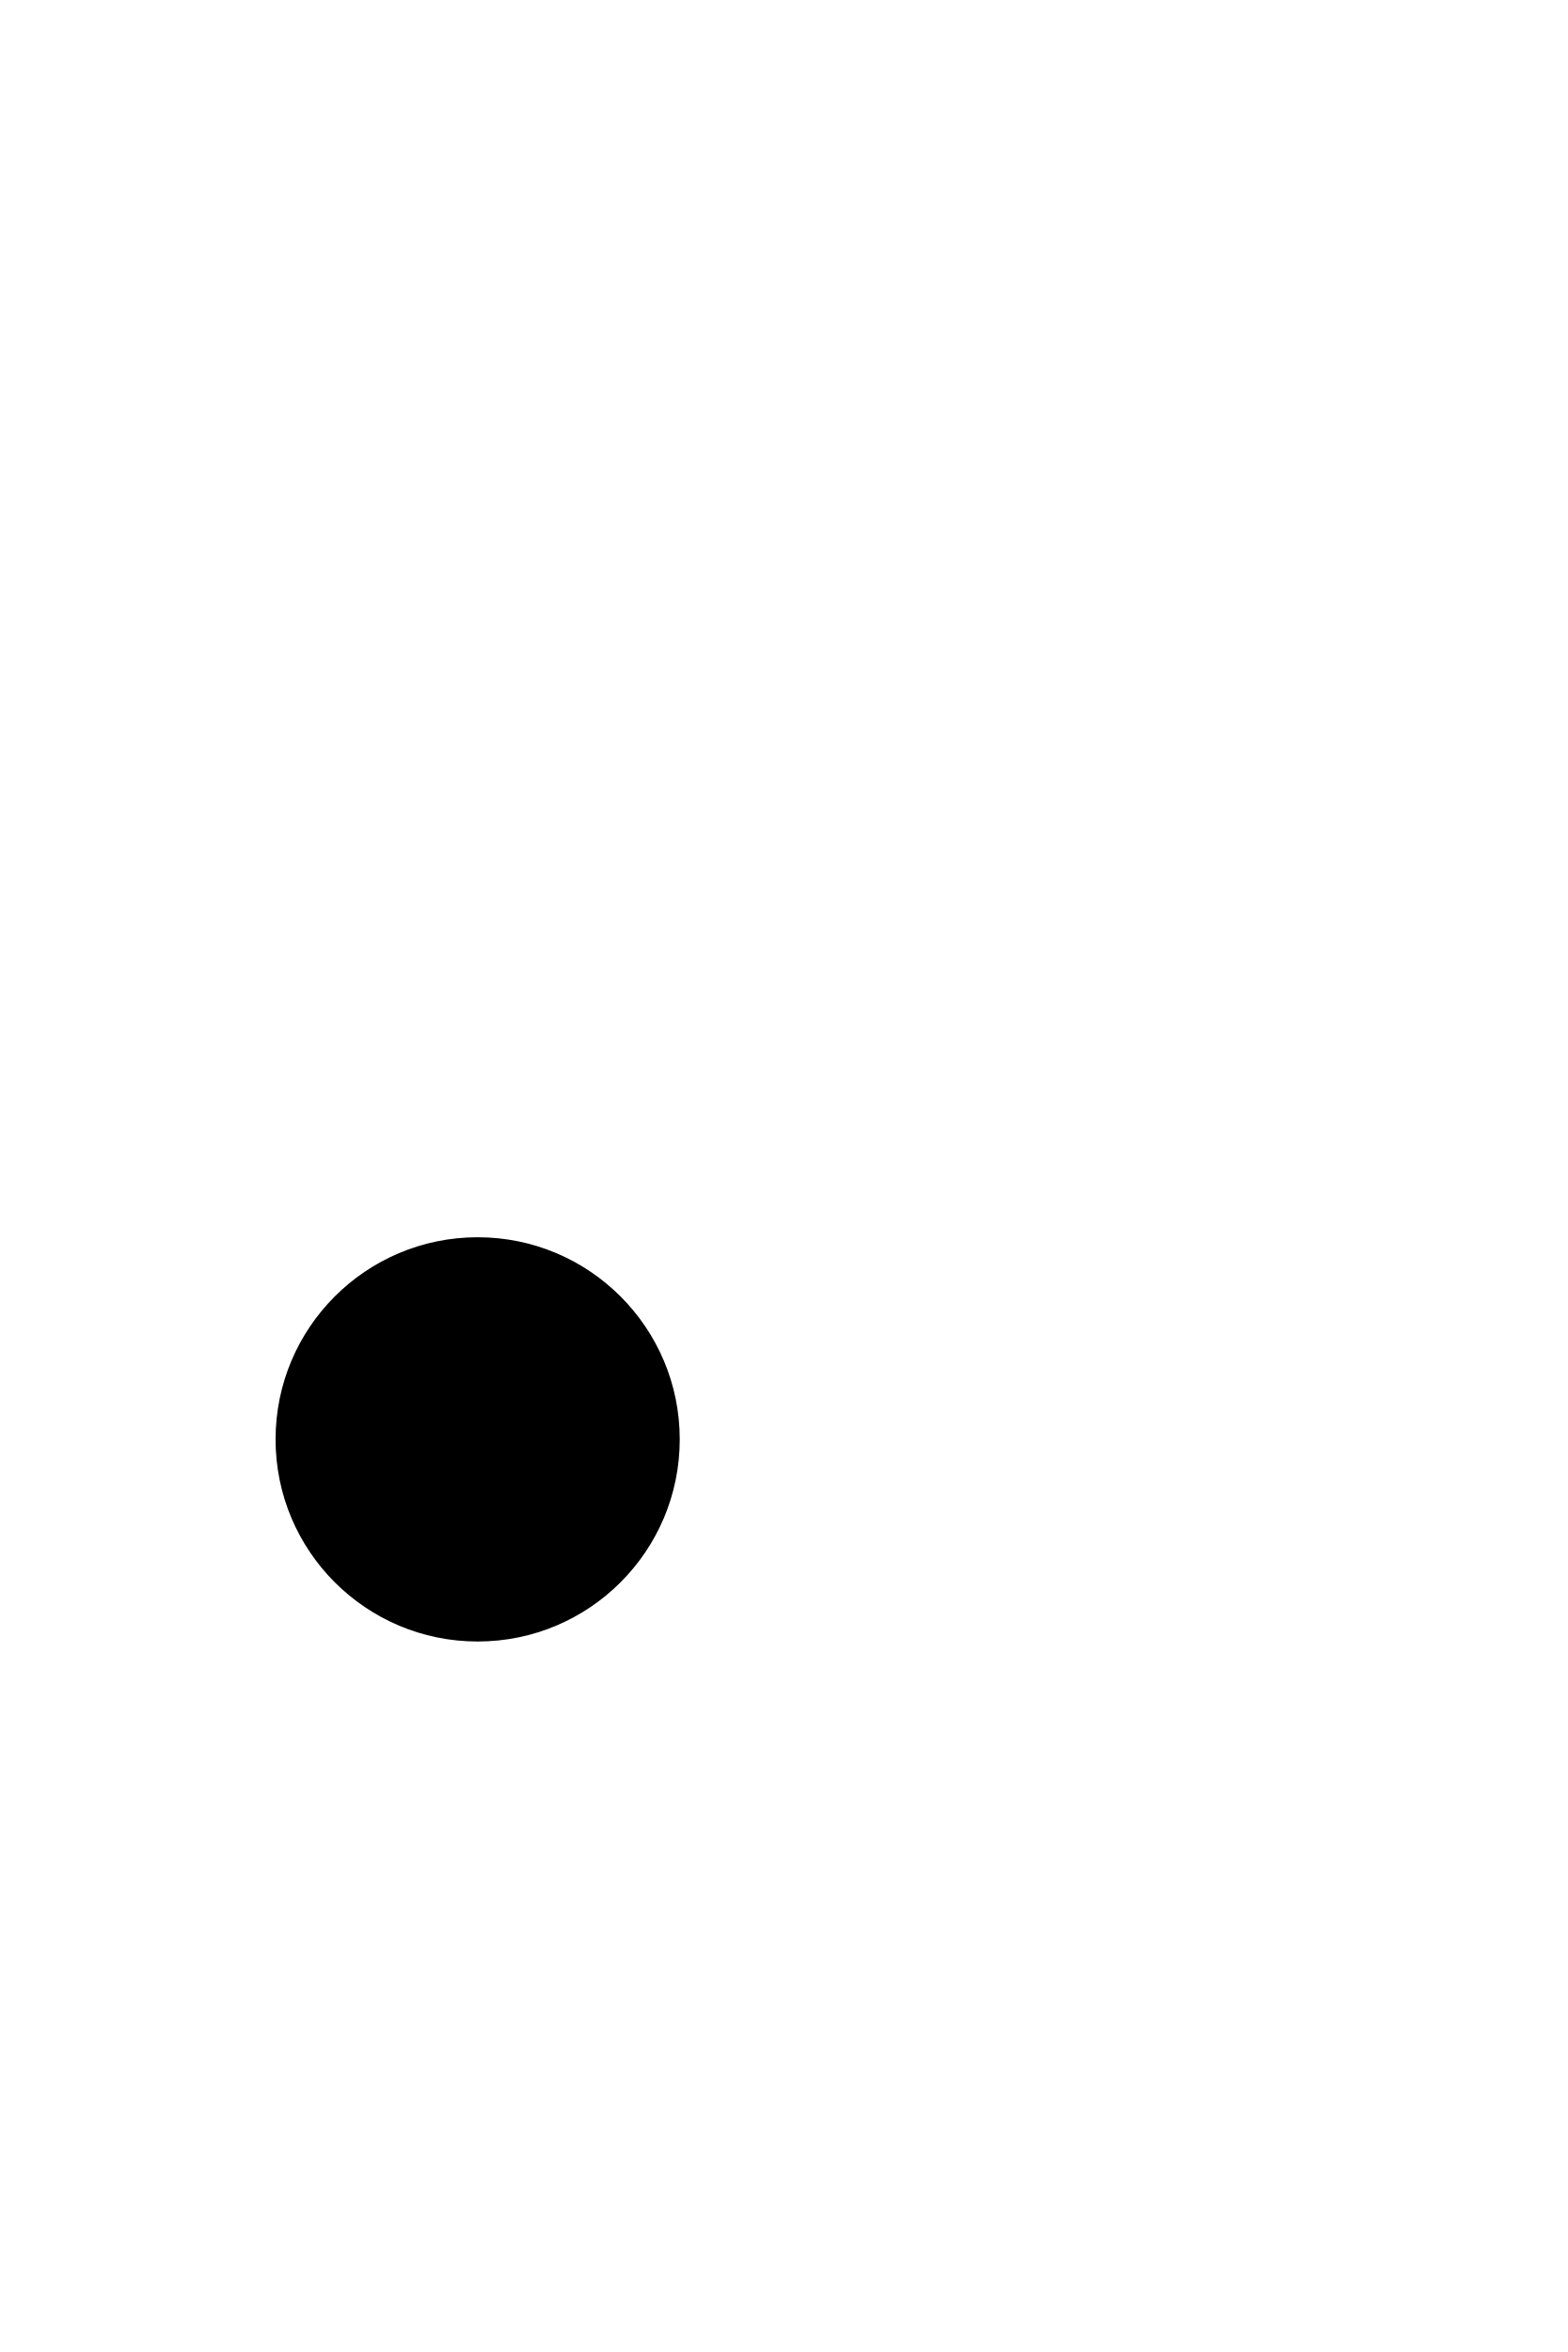
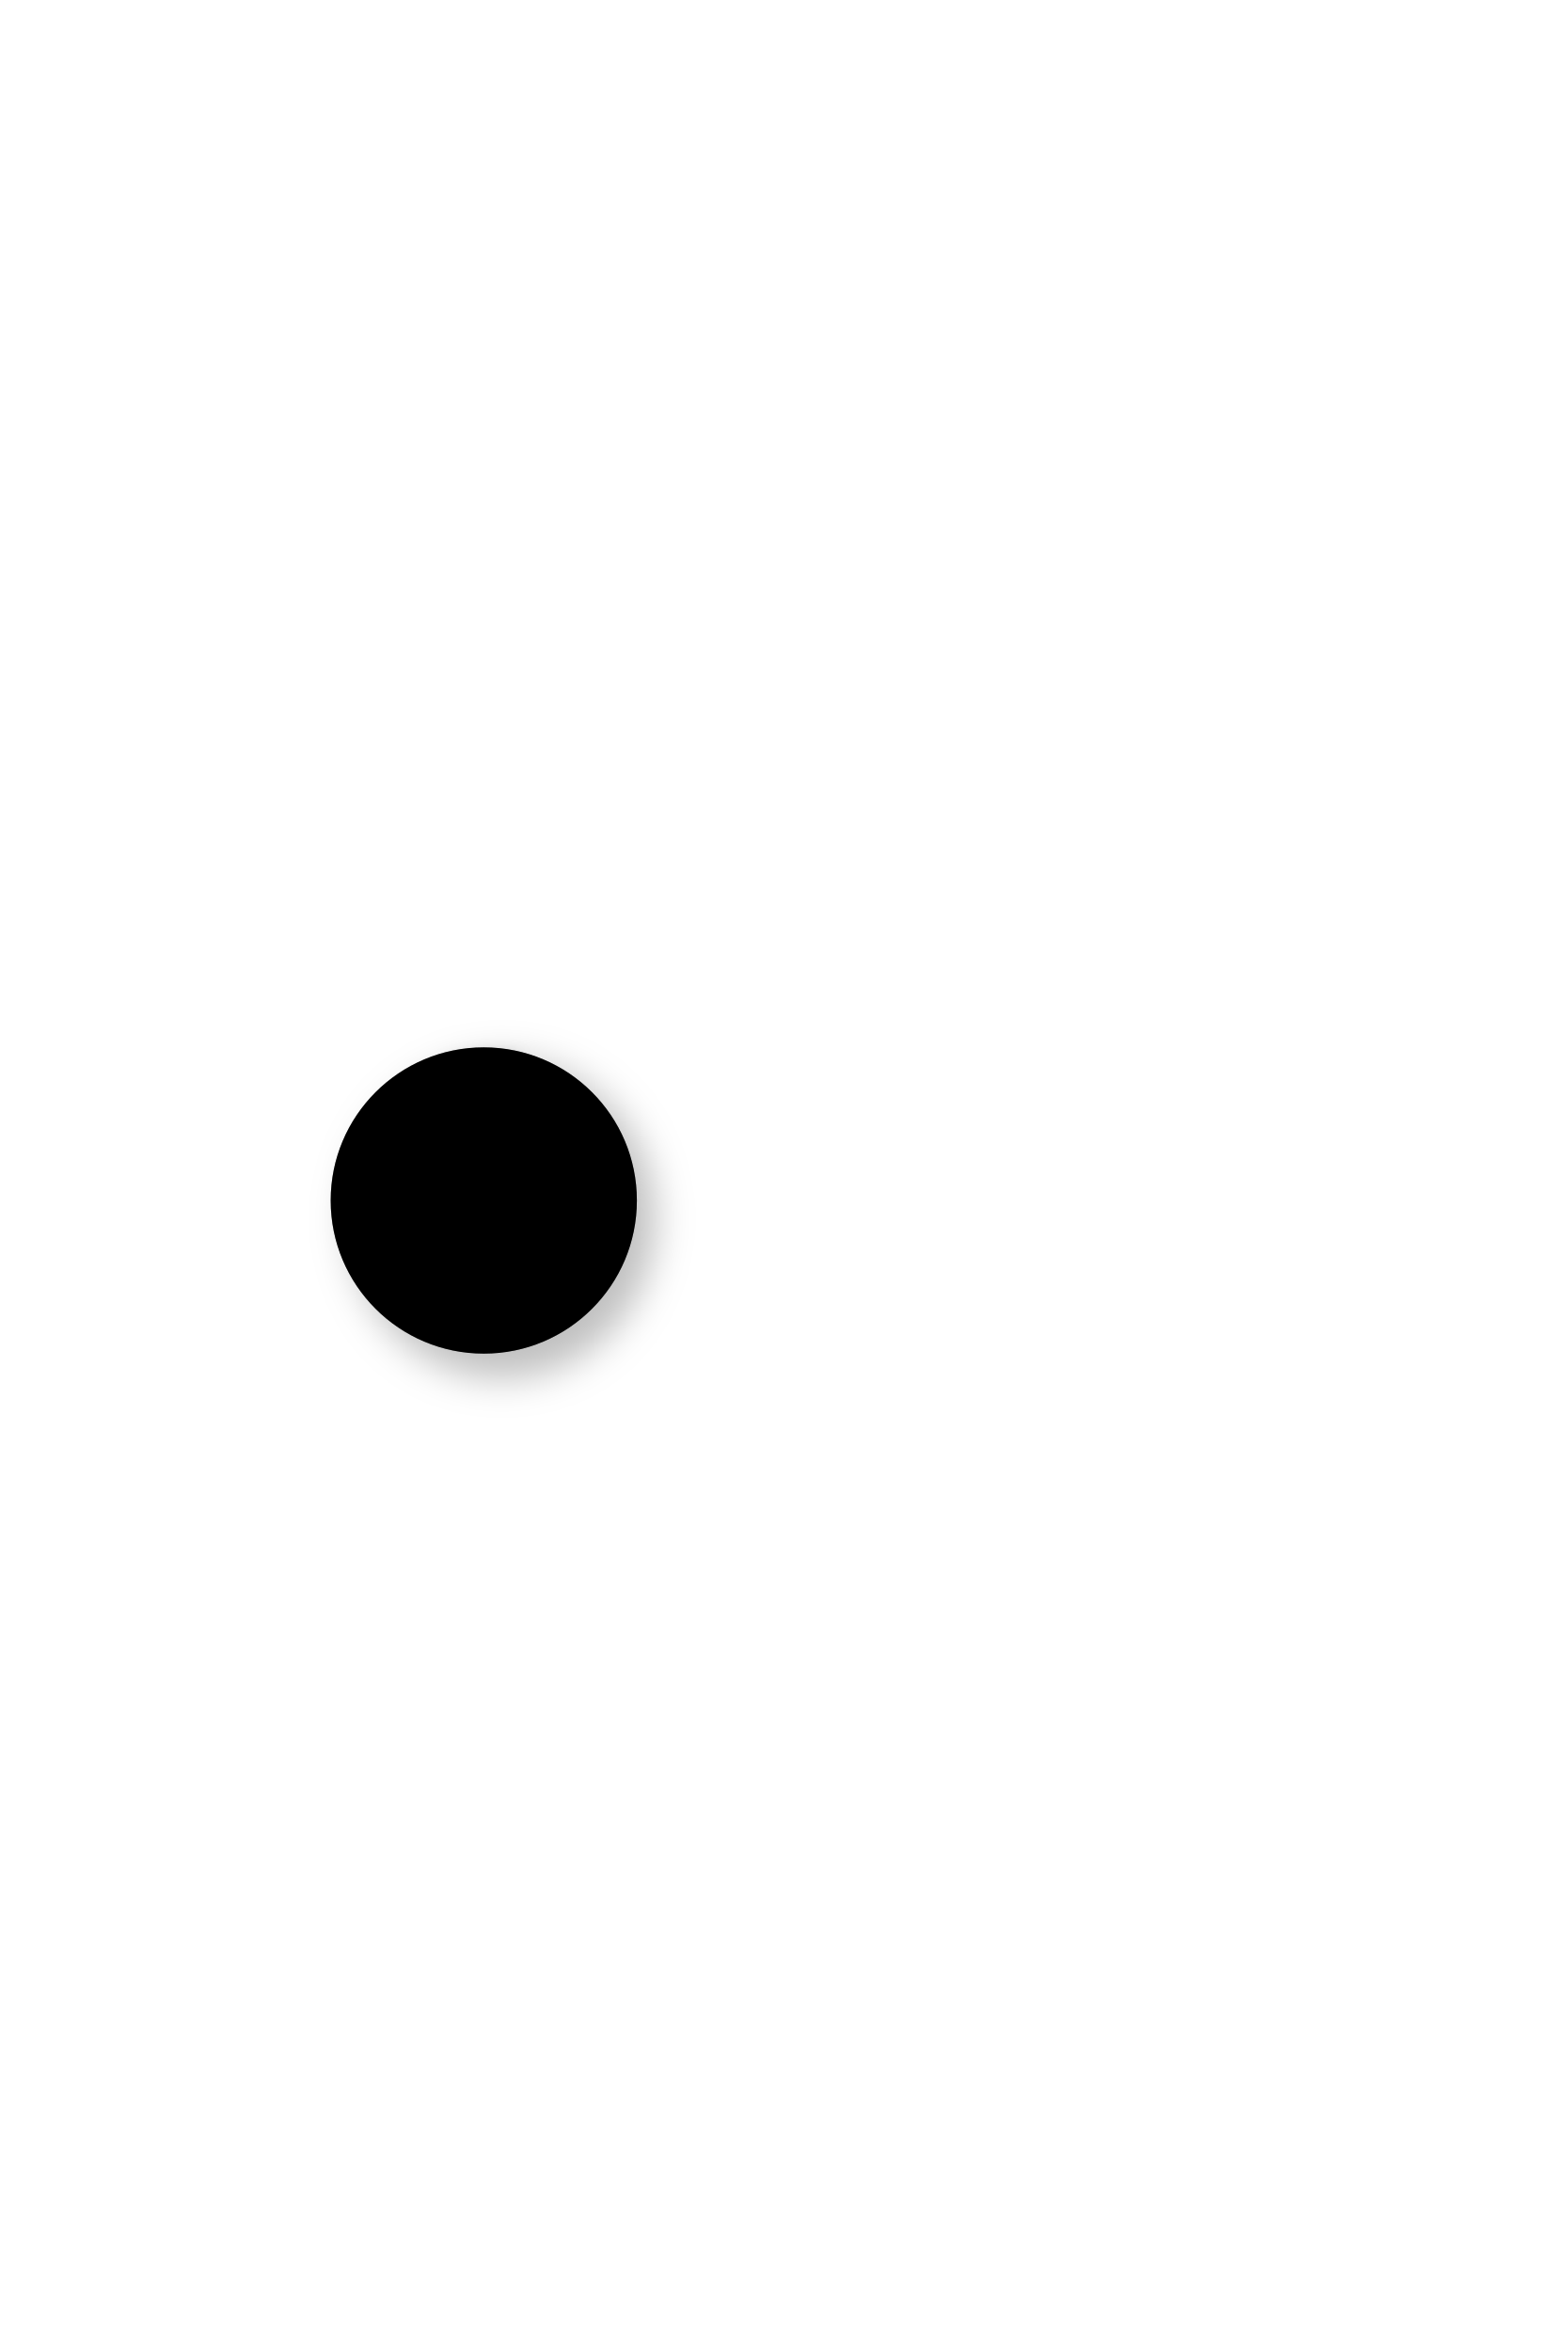
<svg xmlns="http://www.w3.org/2000/svg" viewBox="0 0 512 768">
-   <g data-anchor="torso" stroke="#{line}" stroke-width="3" stroke-linejoin="round">
-     <circle fill="#{primary}" cx="156" cy="470" r="66" />
-     <circle fill="none" stroke="#{metal}" stroke-width="8" cx="156" cy="470" r="60" />
-     <path fill="none" stroke="#{primary-dark}" stroke-width="2" d="M106 446 L206 446 M100 470 L212 470 M106 494 L206 494" />
-     <circle fill="#{metal}" cx="156" cy="470" r="16" />
-     <circle fill="#{metal-light}" stroke="none" cx="151" cy="465" r="5" />
+   <defs>
+     <filter id="f-primary" x="-20%" y="-20%" width="140%" height="140%">
+       <feGaussianBlur in="SourceAlpha" stdDeviation="5" result="blur" />
+       <feComposite in="SourceAlpha" in2="blur" operator="out" result="edge" />
+       <feFlood flood-color="#{primary-deep}" flood-opacity="0.6" />
+       <feComposite in2="edge" operator="in" result="shade" />
+       <feMerge>
+         <feMergeNode in="SourceGraphic" />
+         <feMergeNode in="shade" />
+       </feMerge>
+     </filter>
+     <filter id="f-metal" x="-20%" y="-20%" width="140%" height="140%">
+       <feGaussianBlur in="SourceAlpha" stdDeviation="5" result="blur" />
+       <feComposite in="SourceAlpha" in2="blur" operator="out" result="edge" />
+       <feFlood flood-color="#{metal-deep}" flood-opacity="0.6" />
+       <feComposite in2="edge" operator="in" result="shade" />
+       <feMerge>
+         <feMergeNode in="SourceGraphic" />
+         <feMergeNode in="shade" />
+       </feMerge>
+     </filter>
+     <filter id="soft" x="-50%" y="-50%" width="200%" height="200%">
+       <feGaussianBlur stdDeviation="3" />
+     </filter>
+     <filter id="soft2" x="-50%" y="-50%" width="200%" height="200%">
+       <feGaussianBlur stdDeviation="1.5" />
+     </filter>
+     <filter id="soft3" x="-50%" y="-50%" width="200%" height="200%">
+       <feGaussianBlur stdDeviation="6" />
+     </filter>
+   </defs>
+   <g stroke-linejoin="round" stroke-linecap="round">
+     <ellipse fill="#000000" opacity="0.25" filter="url(#soft3)" cx="164" cy="398" rx="50" ry="52" />
+     <circle fill="#{primary}" stroke="#{primary-deep}" stroke-width="1" filter="url(#f-primary)" cx="158" cy="392" r="50" />
+     <path fill="none" stroke="#{primary-deep}" stroke-width="0.8" opacity="0.55" d="M126 354 L126 430 M142 344 L142 440 M158 342 L158 442 M174 344 L174 440 M190 354 L190 430" />
+     <path fill="#{primary-light}" stroke="none" opacity="0.35" filter="url(#soft)" d="M130 360 C140 348 156 344 170 346 C154 352 140 362 134 376 Z" />
+     <circle fill="none" stroke="#{metal}" stroke-width="5" cx="158" cy="392" r="48" />
+     <circle fill="none" stroke="#{metal-deep}" stroke-width="0.7" cx="158" cy="392" r="50.4" />
+     <circle fill="none" stroke="#{metal-deep}" stroke-width="0.7" cx="158" cy="392" r="45.6" />
+     <path fill="none" stroke="#{metal-light}" stroke-width="1" opacity="0.8" d="M122 368 C130 356 142 348 156 345" />
+     <circle fill="#{metal}" stroke="#{metal-deep}" stroke-width="0.8" filter="url(#f-metal)" cx="158" cy="392" r="11" />
+     <circle fill="#{metal-light}" opacity="0.8" filter="url(#soft2)" cx="155" cy="389" r="4" />
+     <circle fill="#{metal-light}" stroke="#{metal-deep}" stroke-width="0.5" cx="206.0" cy="392.0" r="1.6" />
+     <circle fill="#{metal-light}" stroke="#{metal-deep}" stroke-width="0.5" cx="191.9" cy="425.9" r="1.6" />
+     <circle fill="#{metal-light}" stroke="#{metal-deep}" stroke-width="0.5" cx="158.0" cy="440.0" r="1.6" />
+     <circle fill="#{metal-light}" stroke="#{metal-deep}" stroke-width="0.5" cx="124.1" cy="425.9" r="1.6" />
+     <circle fill="#{metal-light}" stroke="#{metal-deep}" stroke-width="0.5" cx="110.0" cy="392.0" r="1.6" />
+     <circle fill="#{metal-light}" stroke="#{metal-deep}" stroke-width="0.5" cx="124.1" cy="358.1" r="1.6" />
+     <circle fill="#{metal-light}" stroke="#{metal-deep}" stroke-width="0.5" cx="158.0" cy="344.0" r="1.6" />
+     <circle fill="#{metal-light}" stroke="#{metal-deep}" stroke-width="0.5" cx="191.9" cy="358.1" r="1.6" />
  </g>
</svg>
